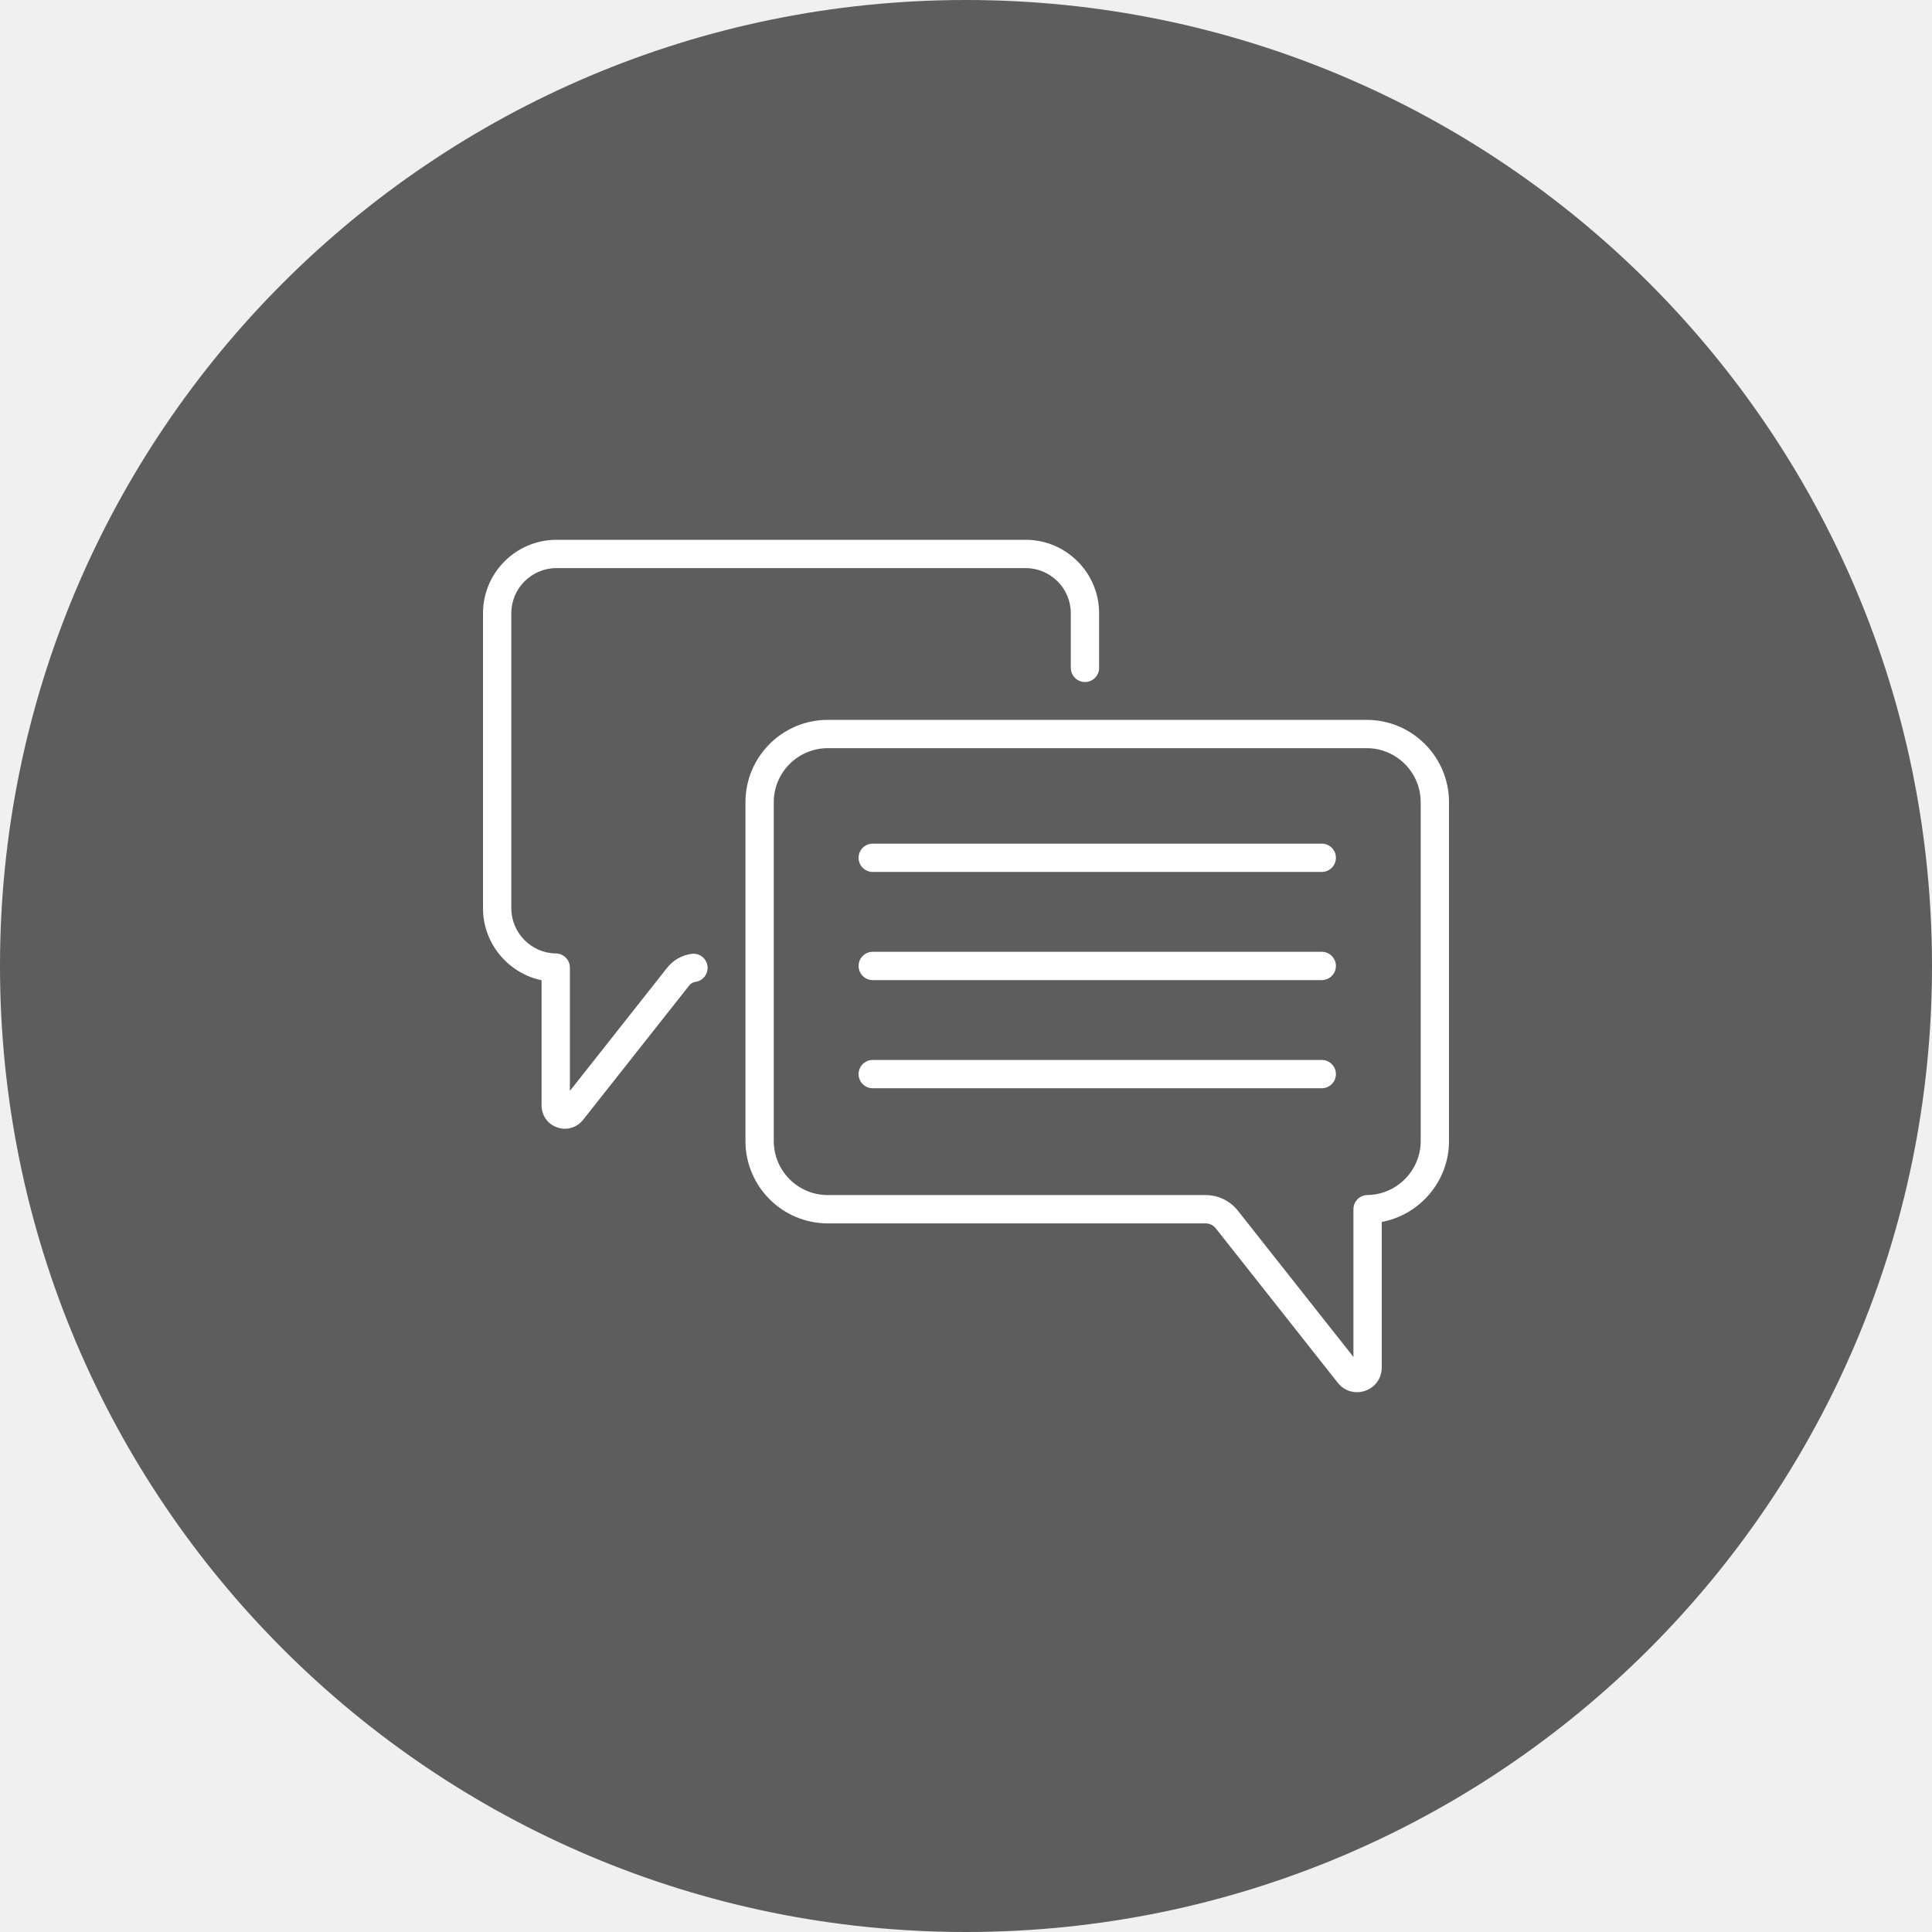
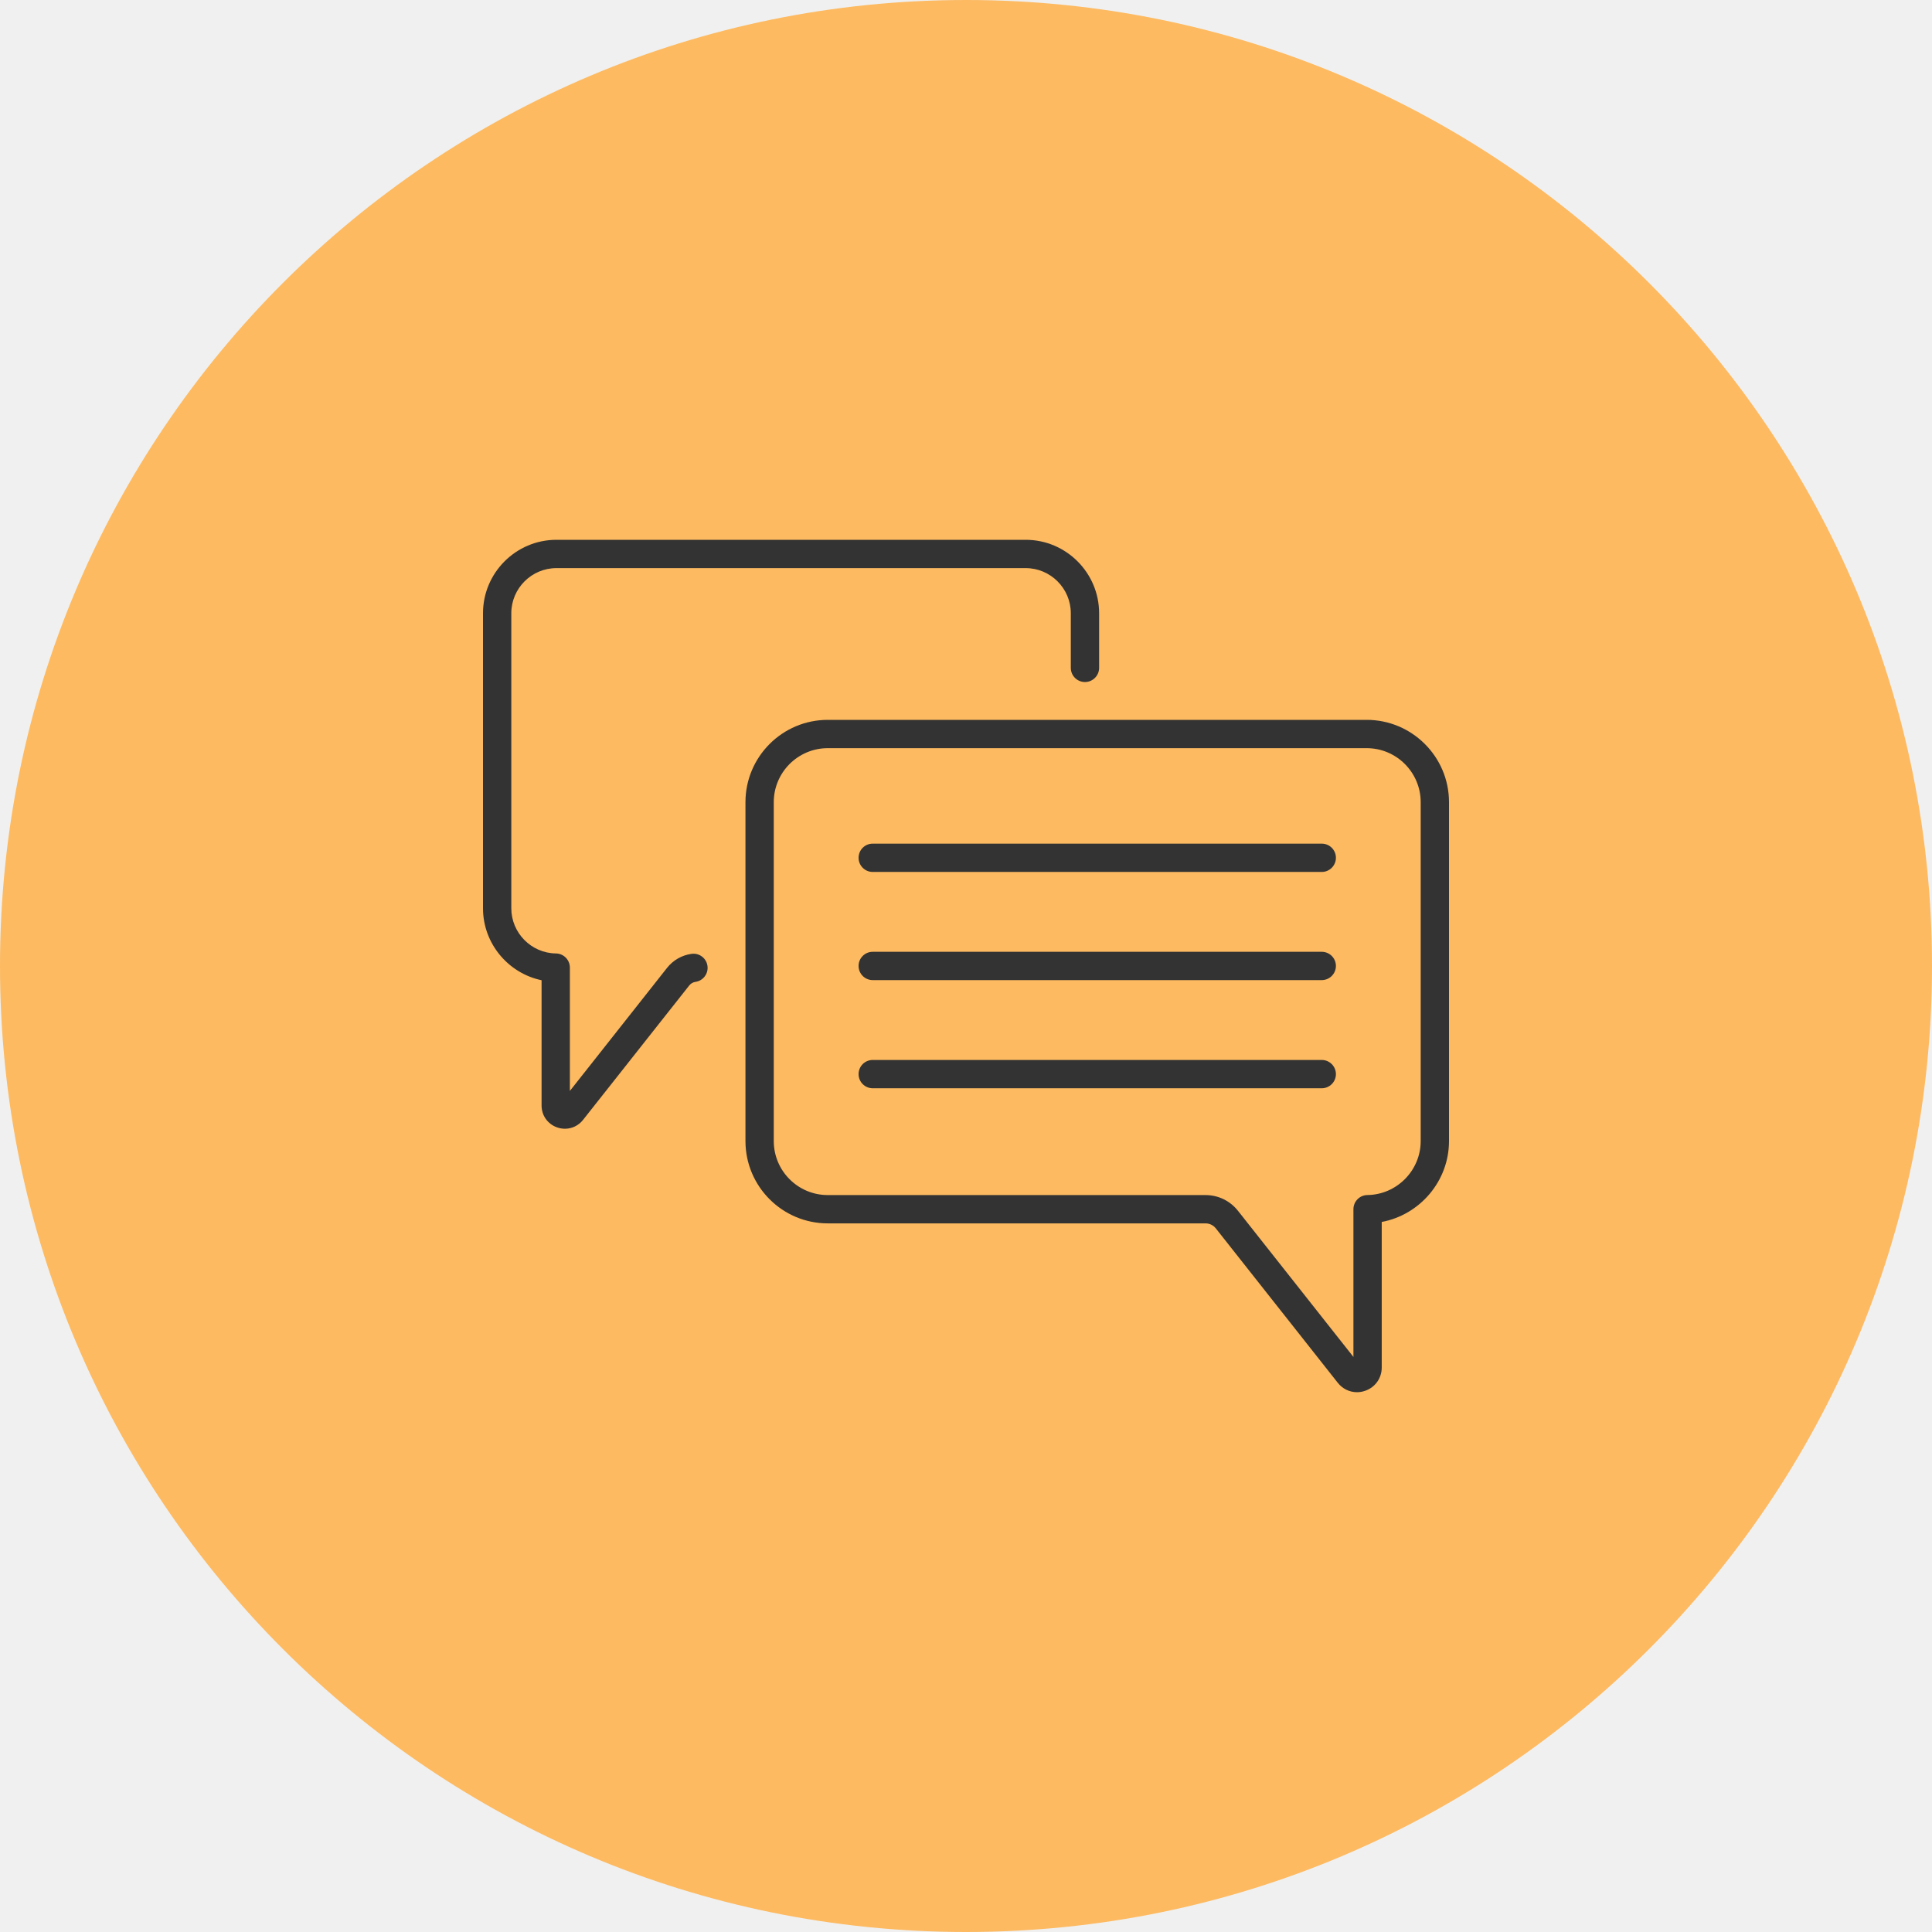
<svg xmlns="http://www.w3.org/2000/svg" width="60" height="60" viewBox="0 0 60 60" fill="none">
-   <circle cx="30" cy="30" r="30" fill="#5D5D5D" />
+   <circle cx="30" cy="30" r="30" fill="#FDBA61" />
  <g clip-path="url(#clip0)">
-     <path d="M41.048 26.2H27.103C26.86 26.2 26.664 26.396 26.664 26.639C26.664 26.882 26.86 27.079 27.103 27.079H41.048C41.291 27.079 41.488 26.882 41.488 26.639C41.488 26.396 41.291 26.2 41.048 26.2Z" fill="white" />
-     <path d="M41.048 29.559H27.103C26.86 29.559 26.664 29.756 26.664 29.998C26.664 30.241 26.86 30.438 27.103 30.438H41.048C41.291 30.438 41.488 30.241 41.488 29.998C41.488 29.756 41.291 29.559 41.048 29.559Z" fill="white" />
-     <path d="M41.048 32.918H27.103C26.86 32.918 26.664 33.115 26.664 33.358C26.664 33.6 26.86 33.797 27.103 33.797H41.048C41.291 33.797 41.488 33.6 41.488 33.358C41.488 33.115 41.291 32.918 41.048 32.918Z" fill="white" />
-     <path d="M42.444 22.356H25.707C24.297 22.356 23.151 23.503 23.151 24.912V35.437C23.151 36.846 24.297 37.993 25.707 37.993H37.438C37.563 37.993 37.68 38.049 37.758 38.148L41.546 42.944C41.695 43.133 41.913 43.236 42.141 43.236C42.226 43.236 42.312 43.222 42.397 43.192C42.709 43.084 42.911 42.8 42.911 42.47V37.949C44.096 37.728 45 36.68 45 35.437V24.912C45 23.503 43.853 22.356 42.444 22.356ZM44.121 35.437C44.121 36.35 43.378 37.102 42.466 37.113C42.225 37.116 42.032 37.312 42.032 37.553V42.141L38.447 37.603C38.202 37.292 37.834 37.114 37.438 37.114H25.707C24.782 37.114 24.03 36.361 24.03 35.437V24.912C24.03 23.988 24.782 23.235 25.707 23.235H42.444C43.369 23.235 44.121 23.988 44.121 24.912V35.437Z" fill="white" />
-     <path d="M21.474 29.623C21.174 29.665 20.904 29.82 20.716 30.058L17.698 33.88V30.05C17.698 29.809 17.504 29.613 17.264 29.61C16.5 29.601 15.879 28.972 15.879 28.208V19.046C15.879 18.273 16.508 17.643 17.282 17.643H31.852C32.626 17.643 33.255 18.273 33.255 19.046V20.741C33.255 20.984 33.452 21.181 33.694 21.181C33.937 21.181 34.134 20.984 34.134 20.741V19.046C34.134 17.788 33.11 16.764 31.852 16.764H17.282C16.024 16.764 15 17.788 15 19.046V28.208C15 29.302 15.784 30.226 16.819 30.442V34.331C16.819 34.643 17.009 34.911 17.304 35.013C17.384 35.041 17.466 35.054 17.546 35.054C17.761 35.054 17.967 34.957 18.108 34.778L21.406 30.603C21.454 30.543 21.522 30.504 21.598 30.493C21.838 30.459 22.005 30.236 21.971 29.996C21.937 29.756 21.715 29.588 21.474 29.623Z" fill="white" />
+     <path d="M41.048 26.2H27.103C26.86 26.2 26.664 26.396 26.664 26.639C26.664 26.882 26.86 27.079 27.103 27.079H41.048C41.291 27.079 41.488 26.882 41.488 26.639C41.488 26.396 41.291 26.2 41.048 26.2Z" fill="#333333" />
+     <path d="M41.048 29.559H27.103C26.86 29.559 26.664 29.756 26.664 29.998C26.664 30.241 26.86 30.438 27.103 30.438H41.048C41.291 30.438 41.488 30.241 41.488 29.998C41.488 29.756 41.291 29.559 41.048 29.559Z" fill="#333333" />
+     <path d="M41.048 32.918H27.103C26.86 32.918 26.664 33.115 26.664 33.358C26.664 33.6 26.86 33.797 27.103 33.797H41.048C41.291 33.797 41.488 33.6 41.488 33.358C41.488 33.115 41.291 32.918 41.048 32.918Z" fill="#333333" />
+     <path d="M42.444 22.356H25.707C24.297 22.356 23.151 23.503 23.151 24.912V35.437C23.151 36.846 24.297 37.993 25.707 37.993H37.438C37.563 37.993 37.68 38.049 37.758 38.148L41.546 42.944C41.695 43.133 41.913 43.236 42.141 43.236C42.226 43.236 42.312 43.222 42.397 43.192C42.709 43.084 42.911 42.8 42.911 42.47V37.949C44.096 37.728 45 36.68 45 35.437V24.912C45 23.503 43.853 22.356 42.444 22.356ZM44.121 35.437C44.121 36.35 43.378 37.102 42.466 37.113C42.225 37.116 42.032 37.312 42.032 37.553V42.141L38.447 37.603C38.202 37.292 37.834 37.114 37.438 37.114H25.707C24.782 37.114 24.03 36.361 24.03 35.437V24.912C24.03 23.988 24.782 23.235 25.707 23.235H42.444C43.369 23.235 44.121 23.988 44.121 24.912V35.437Z" fill="#333333" />
+     <path d="M21.474 29.623C21.174 29.665 20.904 29.82 20.716 30.058L17.698 33.88V30.05C17.698 29.809 17.504 29.613 17.264 29.61C16.5 29.601 15.879 28.972 15.879 28.208V19.046C15.879 18.273 16.508 17.643 17.282 17.643H31.852C32.626 17.643 33.255 18.273 33.255 19.046V20.741C33.255 20.984 33.452 21.181 33.694 21.181C33.937 21.181 34.134 20.984 34.134 20.741V19.046C34.134 17.788 33.11 16.764 31.852 16.764H17.282C16.024 16.764 15 17.788 15 19.046V28.208C15 29.302 15.784 30.226 16.819 30.442V34.331C16.819 34.643 17.009 34.911 17.304 35.013C17.384 35.041 17.466 35.054 17.546 35.054C17.761 35.054 17.967 34.957 18.108 34.778L21.406 30.603C21.454 30.543 21.522 30.504 21.598 30.493C21.838 30.459 22.005 30.236 21.971 29.996C21.937 29.756 21.715 29.588 21.474 29.623V29.623Z" fill="#333333" />
  </g>
  <defs>
    <clipPath id="clip0">
      <rect width="30" height="30" fill="white" transform="translate(15 15)" />
    </clipPath>
  </defs>
</svg>
